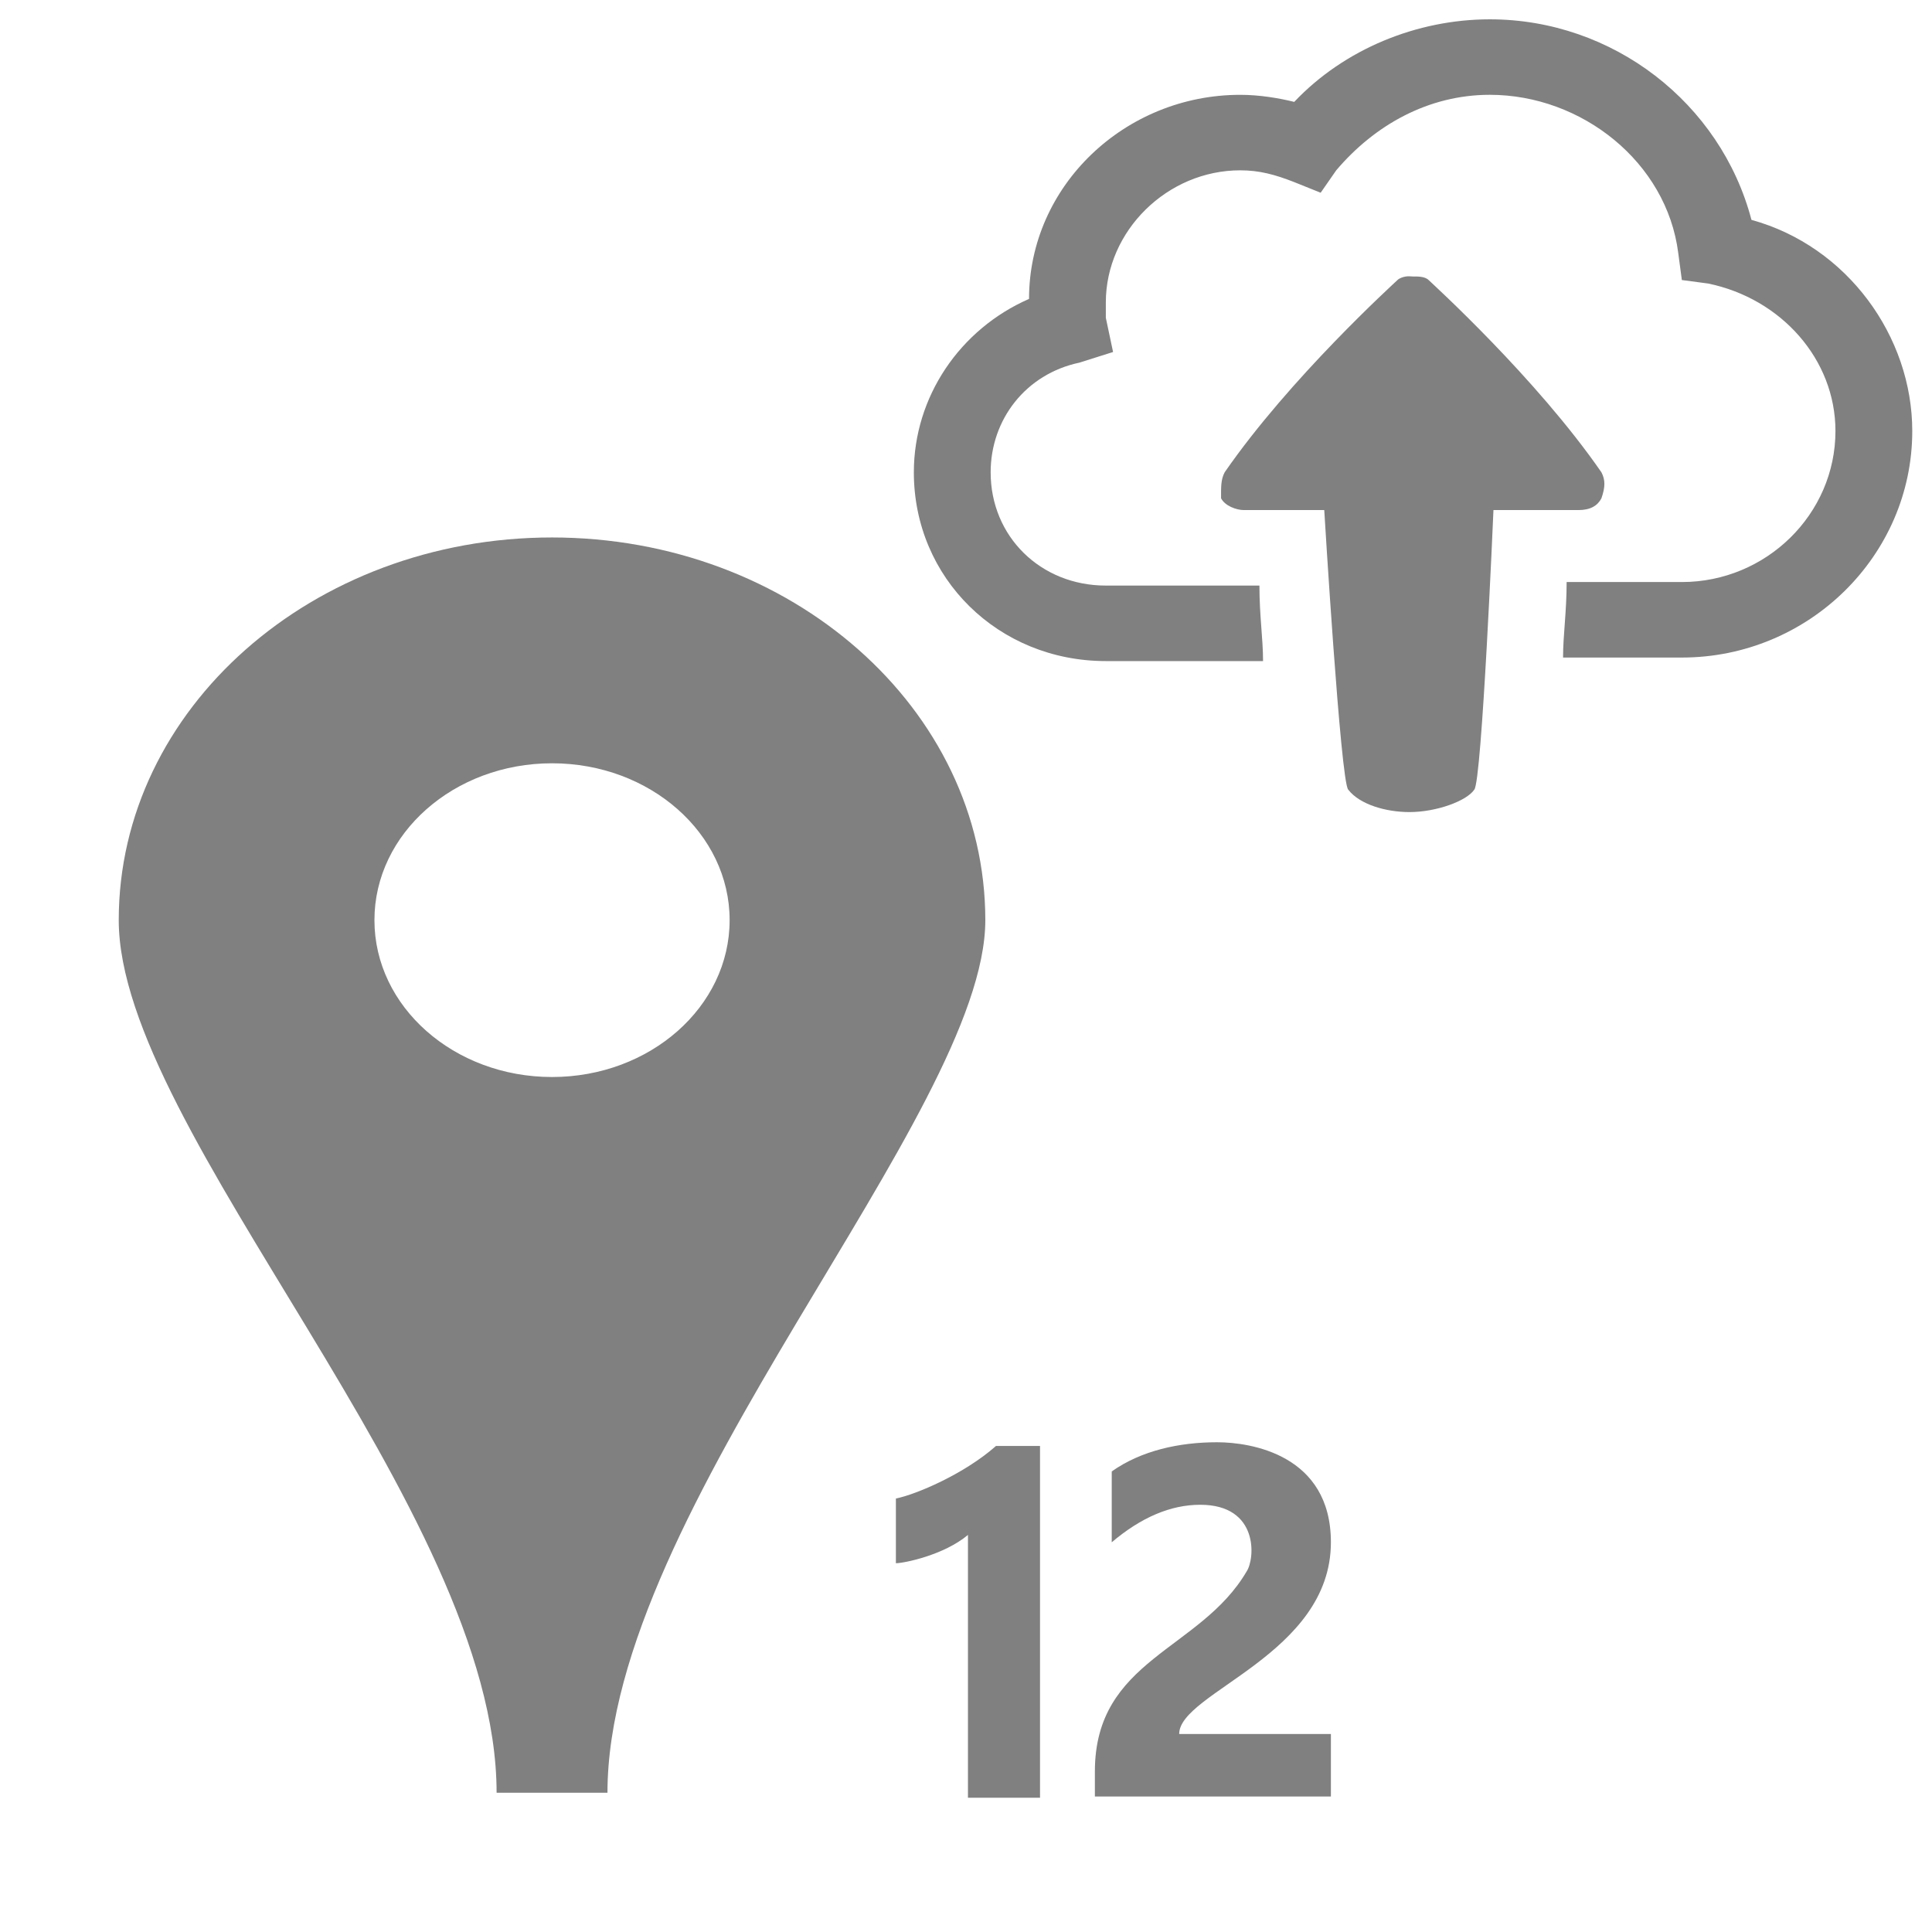
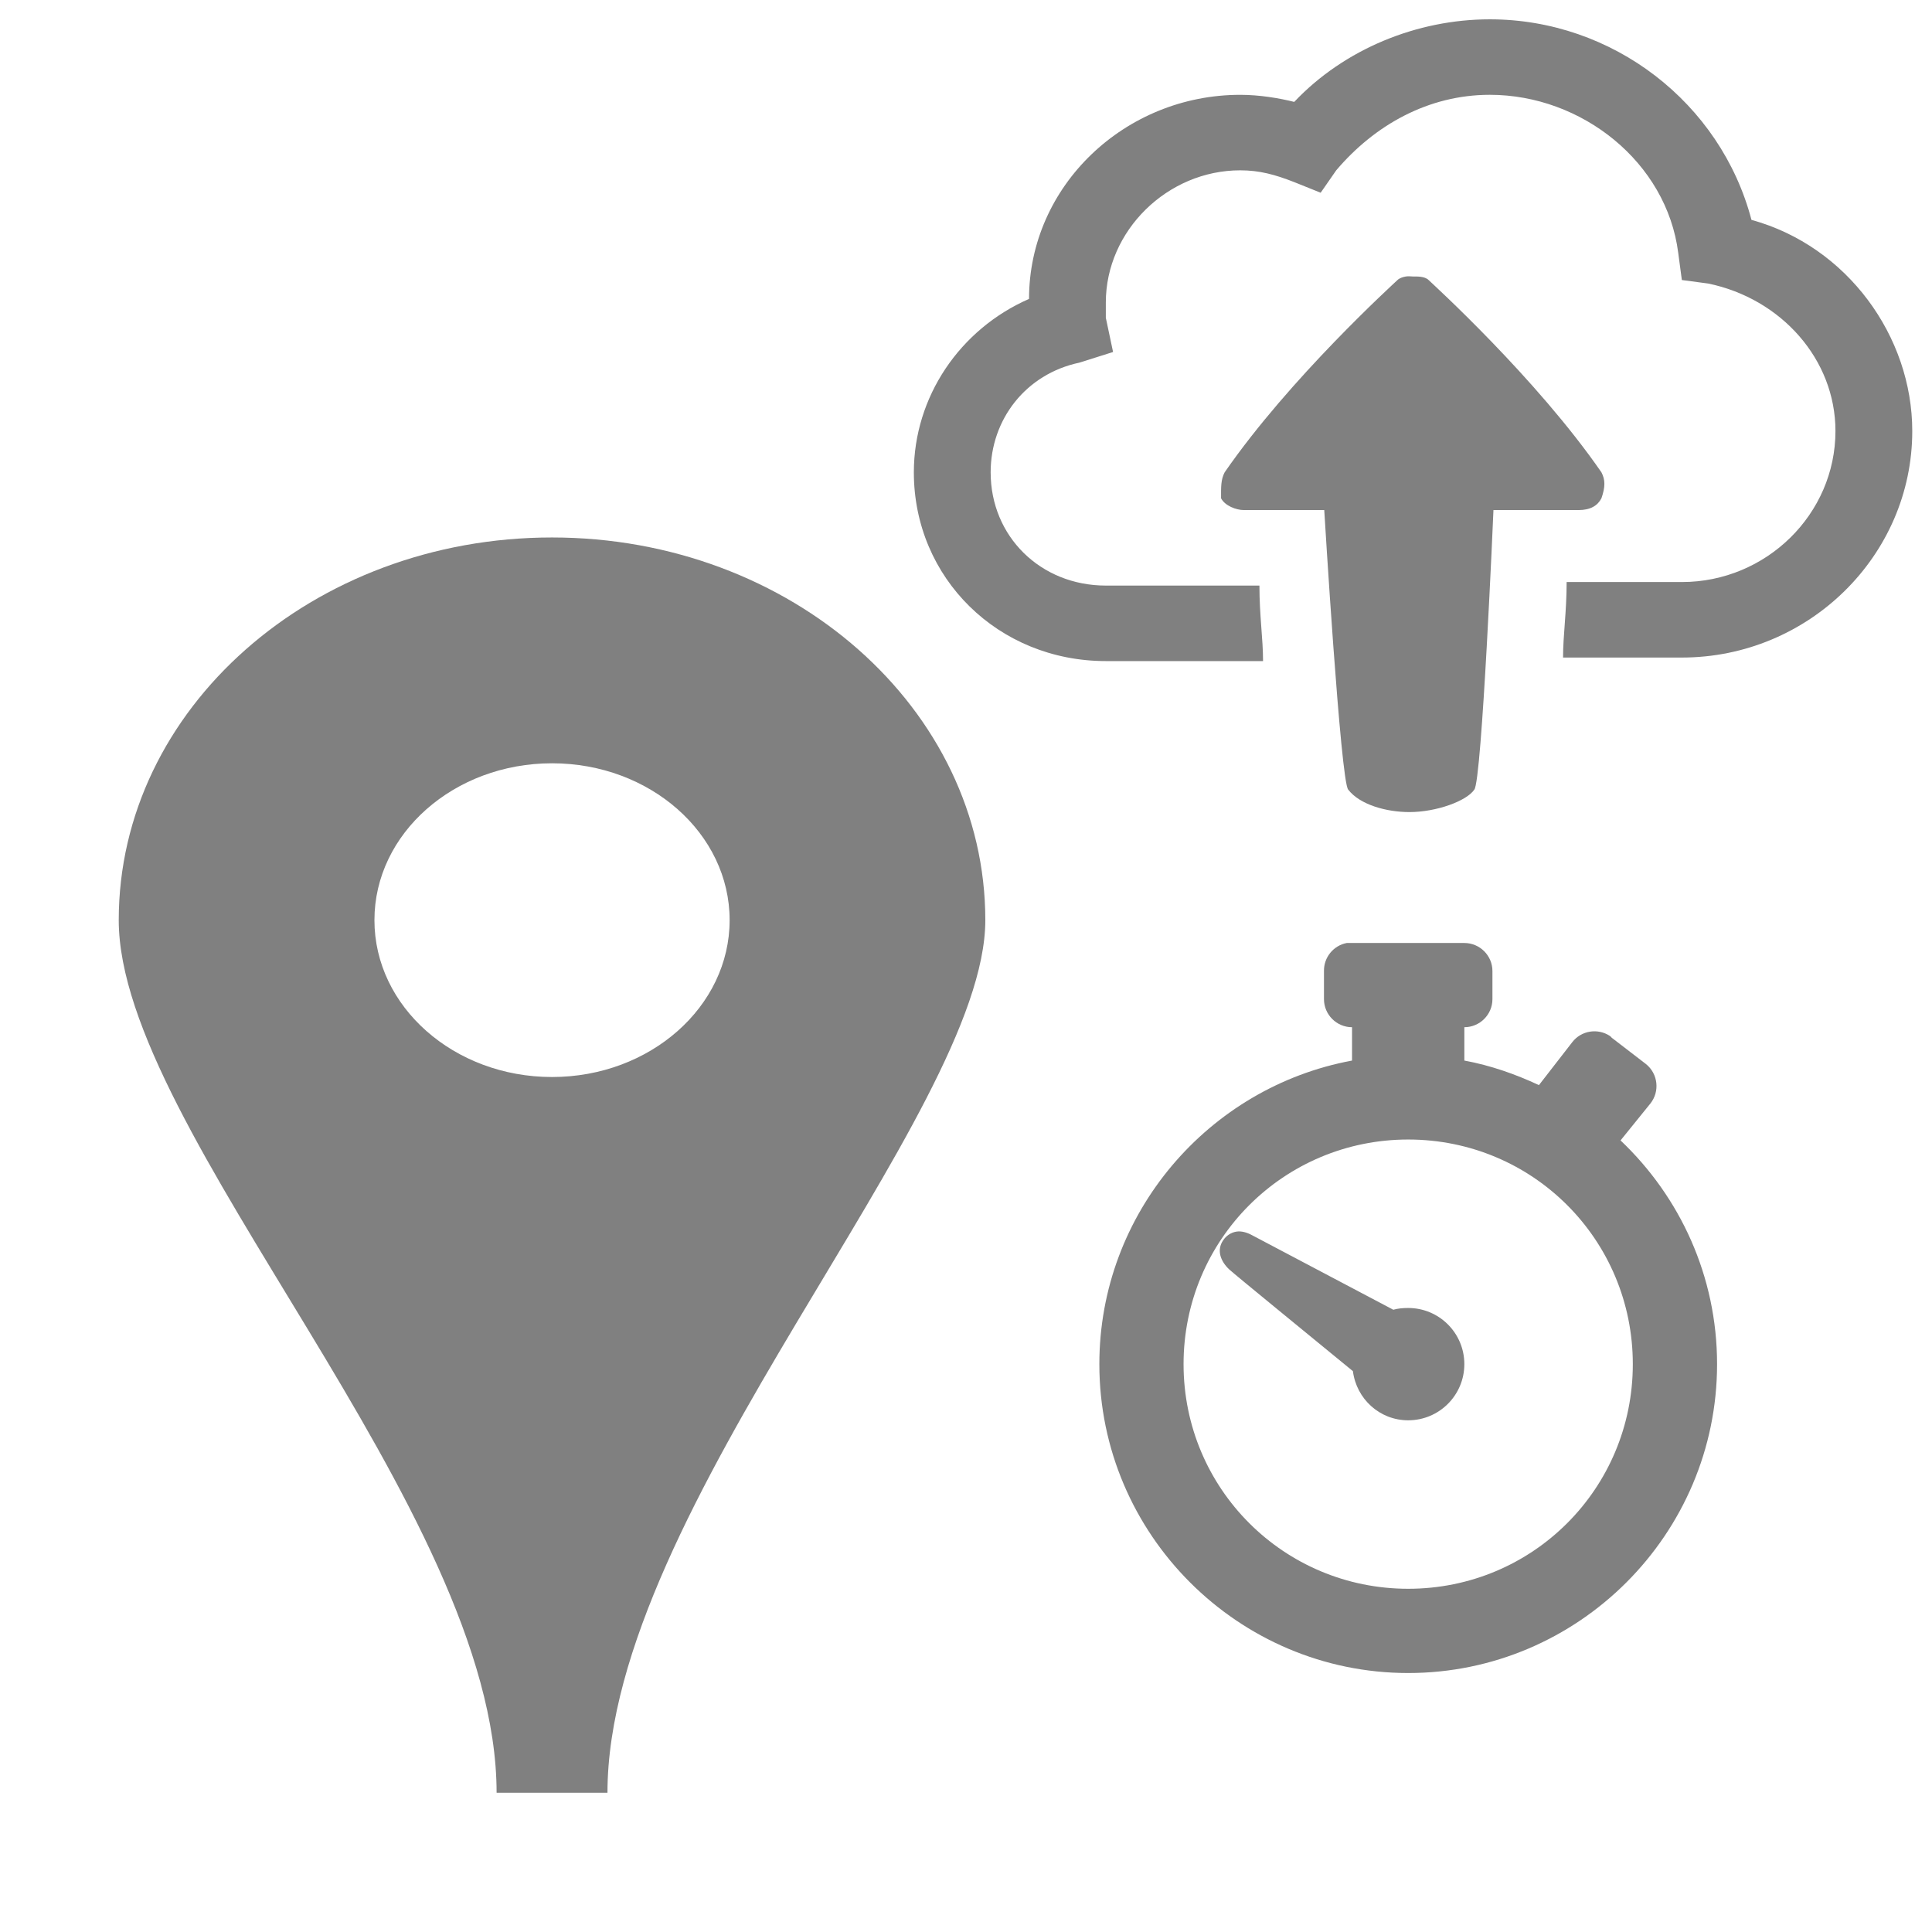
<svg xmlns="http://www.w3.org/2000/svg" version="1.1" id="Layer_1" x="0px" y="0px" width="416px" height="416px" viewBox="0 0 26 26" enable-background="new 0 0 26 26" xml:space="preserve">
  <defs id="defs859" />
  <path d="m 7.429,7.233 c -3.22,0 -5.831,2.306 -5.831,5.15 0,2.844 5.085,7.917 5.085,11.743 H 8.175 c 0,-3.813 5.085,-9.13 5.085,-11.743 0,-2.844 -2.612,-5.15 -5.832,-5.15 z m 0,7.261 c -1.32,0 -2.39,-0.946 -2.39,-2.111 0,-1.165 1.07,-2.111 2.39,-2.111 1.32,0 2.39,0.945 2.39,2.111 0,1.165 -1.07,2.111 -2.39,2.111 z" id="path1411" style="fill:#808080;stroke-width:0.701" />
-   <g transform="matrix(0.5387856,0,0,0.5441263,6.399284,14.61644)" id="g850" style="fill:#808080">
-     <path d="m 14.1,9 v 8.6 h -1.8 v -6.5 c -0.6,0.5 -1.6,0.7 -1.8,0.7 V 10.2 C 11,10.1 12.2,9.6 13,8.9 h 1.1 z" id="path848" style="fill:#808080" />
-   </g>
-   <g transform="matrix(0.5671913,0,0,0.5608945,8.949037,14.4172)" id="g1437" style="fill:#808080">
-     <path d="m 12.2,15.9 h 3.6 v 1.5 h -5.6 v -0.6 c 0,-2.7 2.5,-2.9 3.6,-4.8 0.2,-0.3 0.3,-1.6 -1.1,-1.6 -0.7,0 -1.4,0.3 -2.1,0.9 V 9.6 c 0.7,-0.5 1.6,-0.7 2.5,-0.7 0.8,0 2.7,0.3 2.7,2.4 0,2.7 -3.6,3.6 -3.6,4.6 z" id="path1435" style="fill:#808080" />
-   </g>
  <g transform="matrix(0.1311784,0,0,0.128963,12.29817,-0.7560662)" id="surface1-3-67" style="fill:#808080">
    <path style="fill:#808080;fill-opacity:1;fill-rule:nonzero;stroke:none" d="m 59.09,7.879 c -7.477,0 -14.941,3.109 -20.066,8.617 -1.57,-0.398 -3.57,-0.738 -5.539,-0.738 -11.816,0 -21.668,9.48 -21.668,21.297 C 4.723,40.211 0,47.273 0,55.152 0,66.184 8.664,74.848 19.695,74.848 h 16.129 c 0,-2.367 -0.371,-4.723 -0.371,-7.879 H 19.695 c -6.691,0 -11.816,-5.125 -11.816,-11.816 0,-5.512 3.602,-10.266 9.109,-11.449 L 20.438,42.594 19.695,39.023 v -1.598 c 0,-7.48 6.312,-13.789 13.789,-13.789 1.969,0 3.57,0.445 5.539,1.23 l 2.711,1.109 1.598,-2.34 c 3.941,-4.723 9.449,-7.879 15.758,-7.879 9.449,0 18.145,7.047 19.328,16.496 l 0.371,2.832 2.707,0.367 c 7.48,1.57 13.051,7.91 13.051,15.391 0,8.664 -7.094,15.758 -15.758,15.758 H 66.969 c 0,3.152 -0.367,5.508 -0.367,7.879 h 12.188 c 13,0 23.637,-10.633 23.637,-23.637 0,-9.848 -6.648,-19.281 -16.496,-22.035 C 82.773,16.59 71.695,7.879 59.09,7.879 Z m -8.617,26.836 c -0.293,0.047 -0.66,0.172 -0.859,0.371 -0.402,0.398 -11.035,10.219 -17.73,20.066 -0.398,0.785 -0.367,1.523 -0.367,2.707 0.398,0.785 1.555,1.23 2.34,1.23 h 8.246 c 0,0 1.68,28.391 2.461,29.176 1.188,1.57 3.91,2.34 6.281,2.34 2.754,0 5.863,-1.152 6.648,-2.34 0.781,-0.785 1.969,-29.176 1.969,-29.176 h 8.738 c 1.188,0 1.941,-0.445 2.34,-1.23 0.402,-1.184 0.402,-1.922 0,-2.707 C 63.848,45.305 53.211,35.484 52.812,35.086 c -0.398,-0.402 -1.199,-0.371 -1.602,-0.371 -0.199,0 -0.445,-0.047 -0.738,0 z" id="path2" />
  </g>
+   <g id="surface1" style="fill:#808080" transform="matrix(0.09591726,0,0,0.09591726,14.03876,12.69036)">
+     <path style="fill:#808080;fill-opacity:1;fill-rule:nonzero;stroke:none" d="m 42.594,0 c -1.875,0.355 -3.23,2.016 -3.199,3.938 v 3.941 c 0,2.168 1.77,3.938 3.938,3.938 v 4.68 c -20.125,3.723 -35.453,21.422 -35.453,42.594 0,23.867 19.48,43.336 43.332,43.336 23.867,0 43.336,-19.469 43.336,-43.336 0,-12.34 -5.203,-23.48 -13.543,-31.391 L 85.188,22.527 c 1.355,-1.691 1.078,-4.184 -0.613,-5.539 l -4.801,-3.691 c -0.078,-0.094 -0.156,-0.172 -0.246,-0.246 -1.723,-1.141 -4.031,-0.77 -5.293,0.859 l -4.68,6.031 C 66.262,18.406 62.77,17.172 59.09,16.496 v -4.68 c 2.172,0 3.941,-1.77 3.941,-3.938 V 3.938 C 63.031,1.77 61.262,0 59.09,0 H 43.332 c -0.121,0 -0.246,0 -0.367,0 -0.125,0 -0.246,0 -0.371,0 z m 8.617,27.574 c 17.48,0 31.516,14.051 31.516,31.516 0,17.465 -14.035,31.516 -31.516,31.516 -17.449,0 -31.516,-14.051 -31.516,-31.516 0,-17.465 14.066,-31.516 31.516,-31.516 z M 27.082,40.5 c -0.723,0.125 -1.398,0.555 -1.844,1.234 -0.91,1.336 -0.387,2.891 0.859,4.062 0.941,0.859 11.895,9.785 17.359,14.277 0.492,3.879 3.738,6.895 7.754,6.895 4.355,0 7.879,-3.523 7.879,-7.879 0,-4.355 -3.523,-7.879 -7.879,-7.879 -0.723,0 -1.43,0.062 -2.09,0.246 C 42.688,48.059 29.93,41.332 29.301,40.996 28.59,40.609 27.805,40.379 27.082,40.5 Z" id="path2-3" />
+   </g>
</svg>
